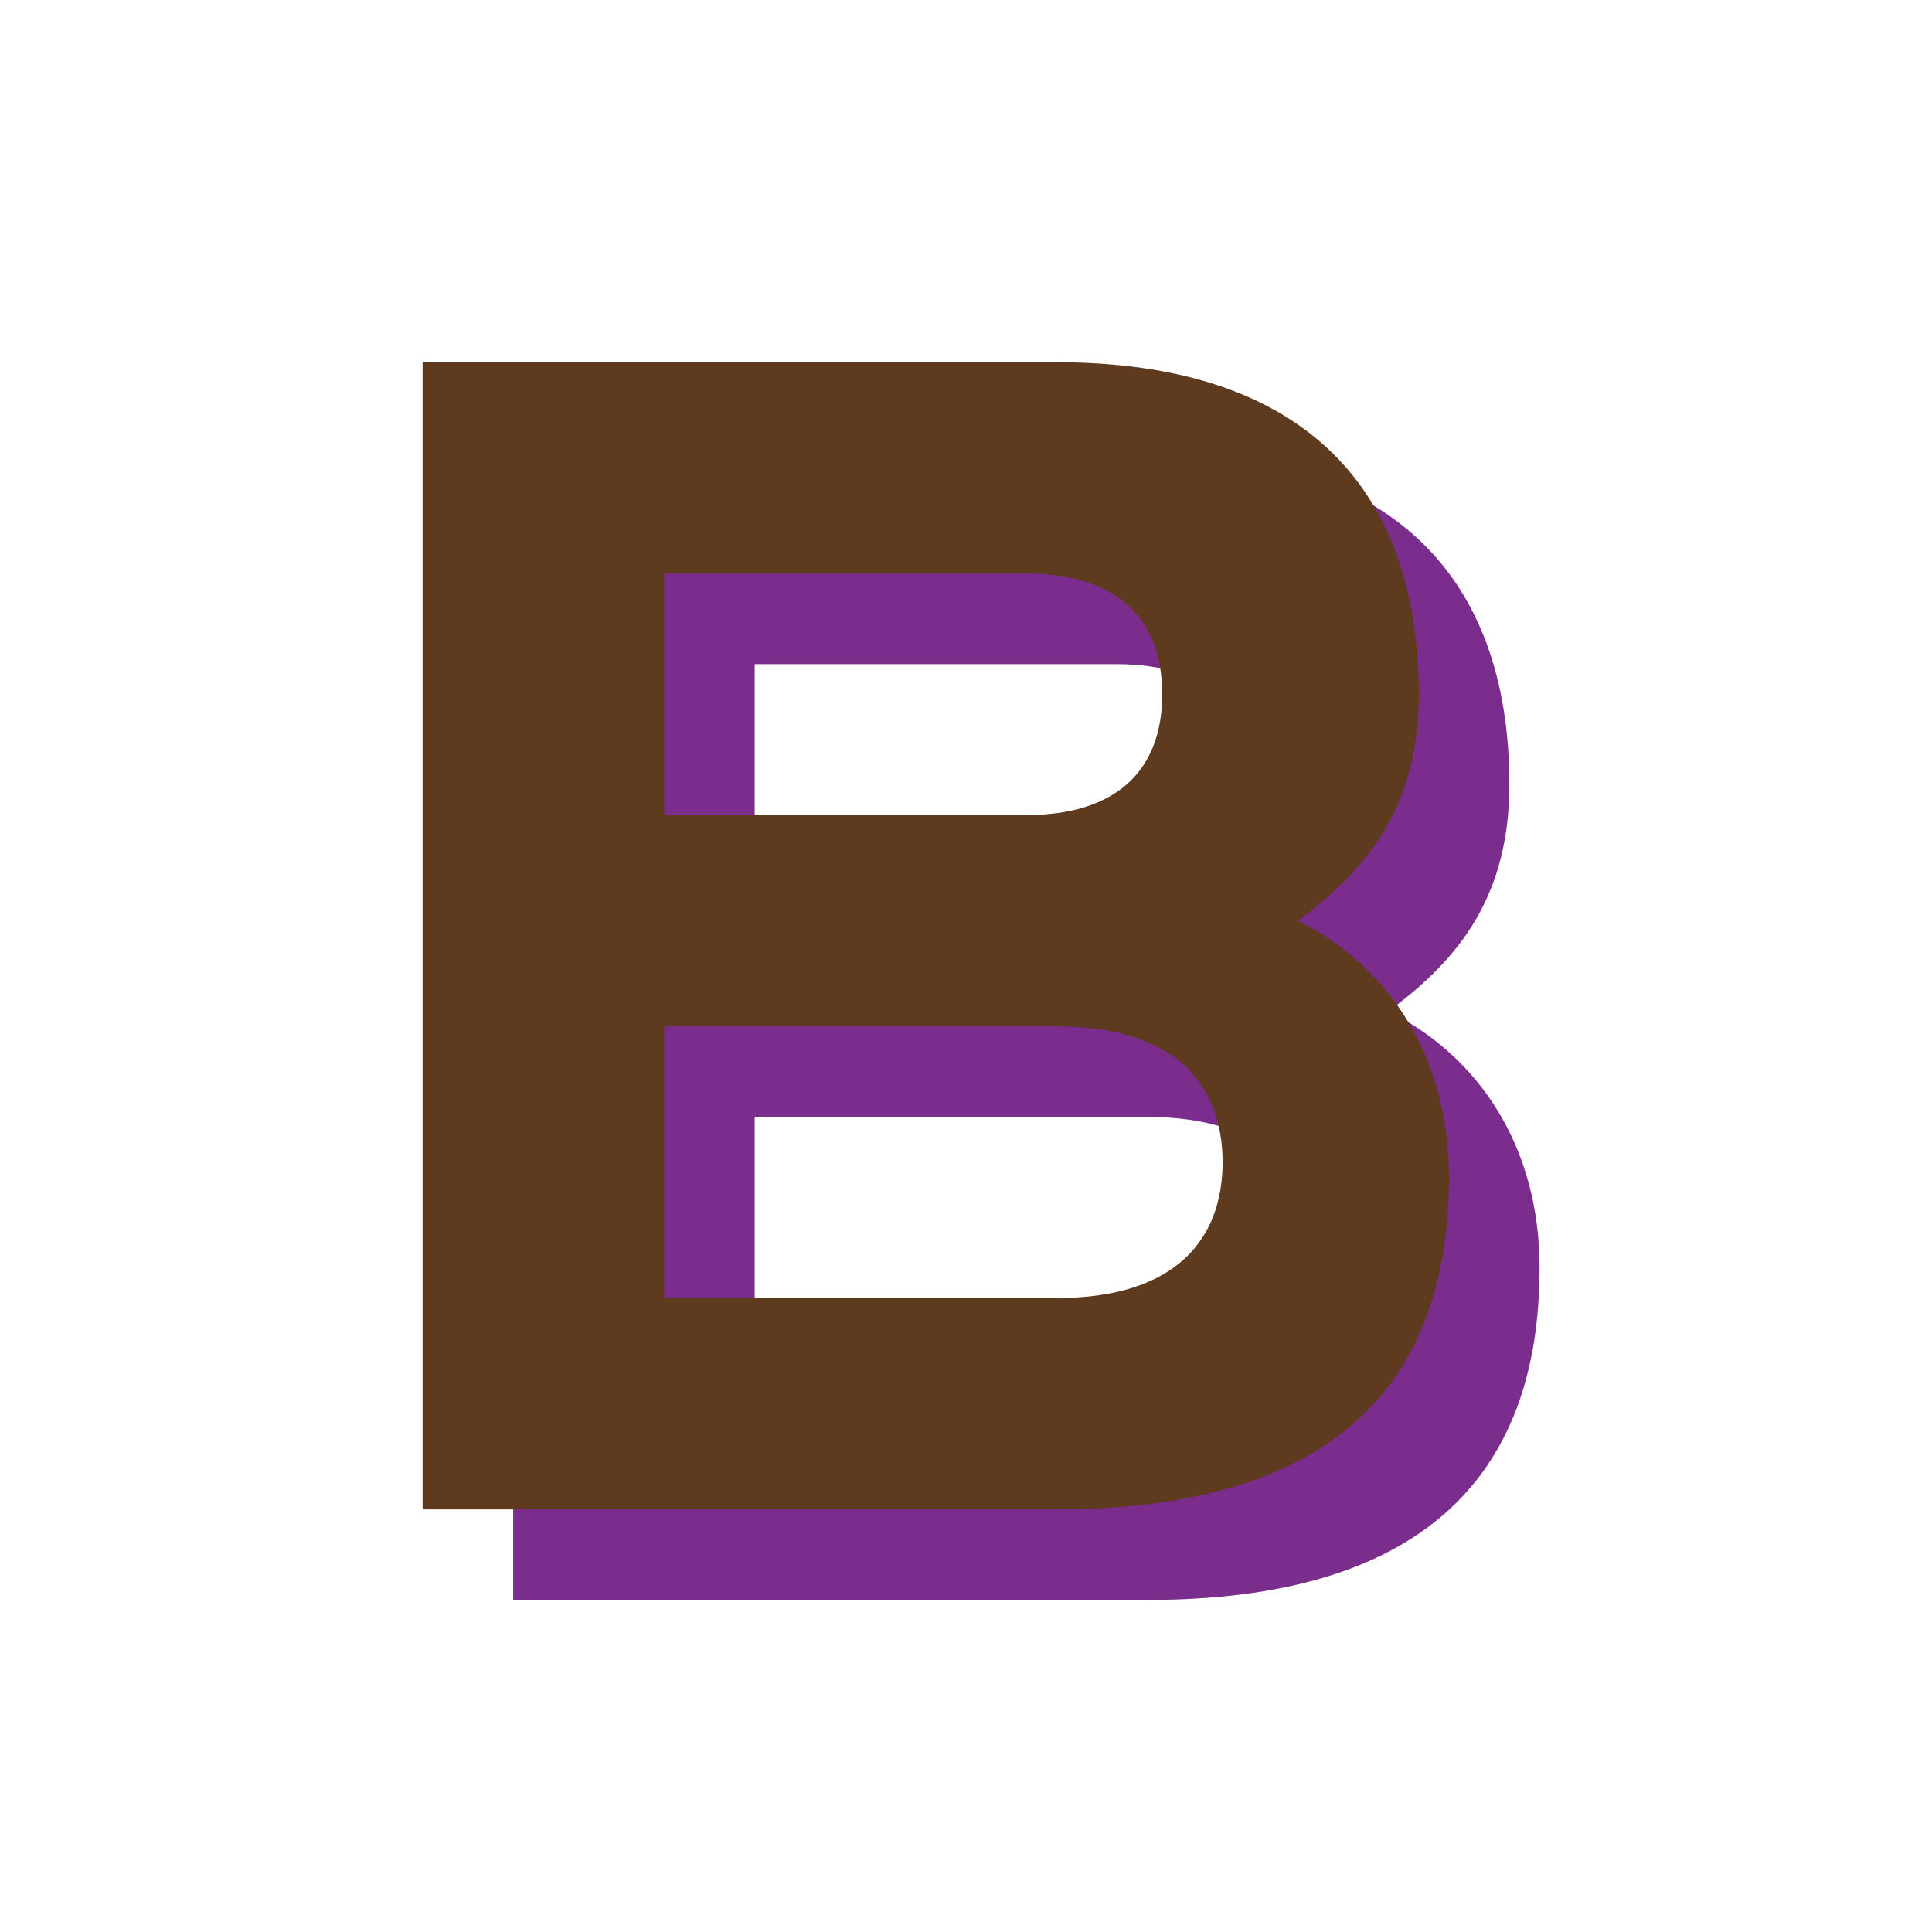
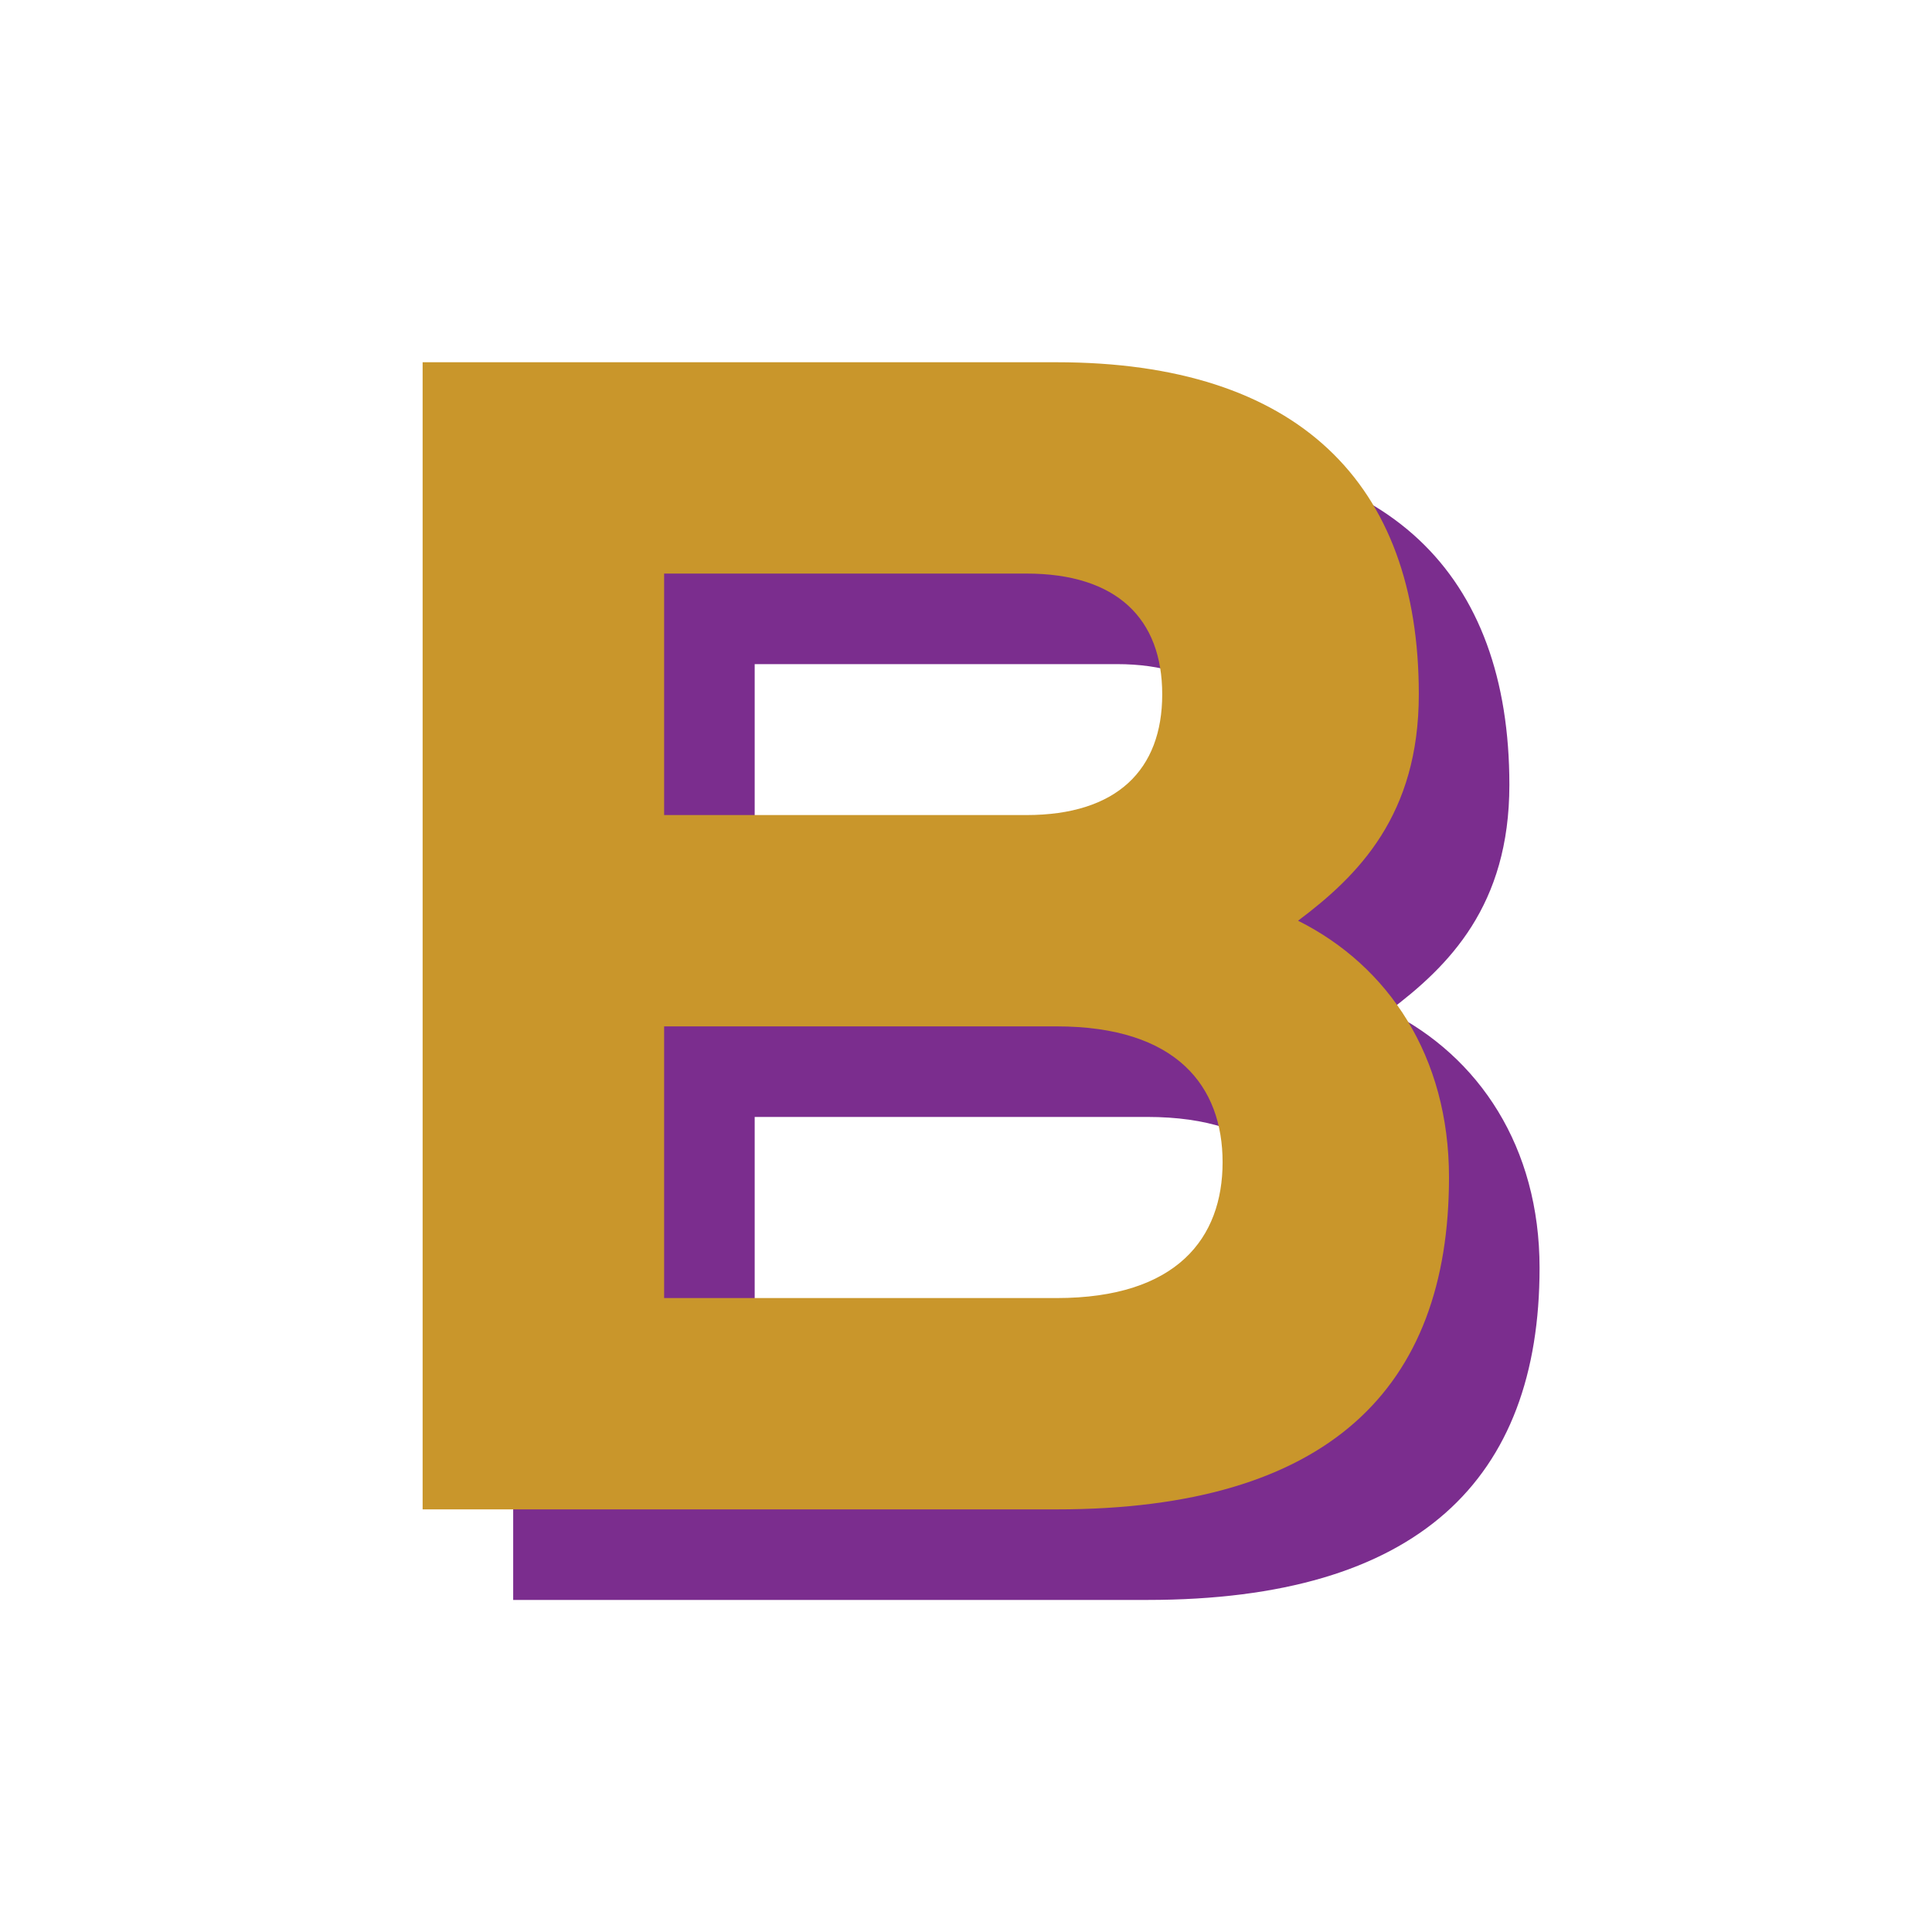
<svg xmlns="http://www.w3.org/2000/svg" viewBox="0 0 64 64">
  <path fill="#7B2D8E" fill-rule="evenodd" d="M 17 15 H 38 C 46 15 50 19 50 26 C 50 30 48 32 46 33.5 C 49 35 51 38 51 42 C 51 49 47 53 38 53 H 17 Z M 25 22 V 30 H 37 C 40 30 41.5 28.5 41.5 26 C 41.5 23.5 40 22 37 22 Z M 25 37 V 46 H 38 C 42 46 43.5 44 43.5 41.5 C 43.5 39 42 37 38 37 Z" />
-   <path fill="#5E3A1F" fill-rule="evenodd" d="M 14 12 H 35 C 43 12 47 16 47 23 C 47 27 45 29 43 30.5 C 46 32 48 35 48 39 C 48 46 44 50 35 50 H 14 Z M 22 19 V 27 H 34 C 37 27 38.5 25.5 38.5 23 C 38.5 20.5 37 19 34 19 Z M 22 34 V 43 H 35 C 39 43 40.5 41 40.5 38.5 C 40.5 36 39 34 35 34 Z" />
+   <path fill="#C9962B" fill-rule="evenodd" d="M 14 12 H 35 C 43 12 47 16 47 23 C 47 27 45 29 43 30.5 C 46 32 48 35 48 39 C 48 46 44 50 35 50 H 14 Z M 22 19 V 27 H 34 C 37 27 38.5 25.5 38.5 23 C 38.5 20.5 37 19 34 19 Z M 22 34 V 43 H 35 C 39 43 40.5 41 40.5 38.5 C 40.5 36 39 34 35 34 Z" />
</svg>
